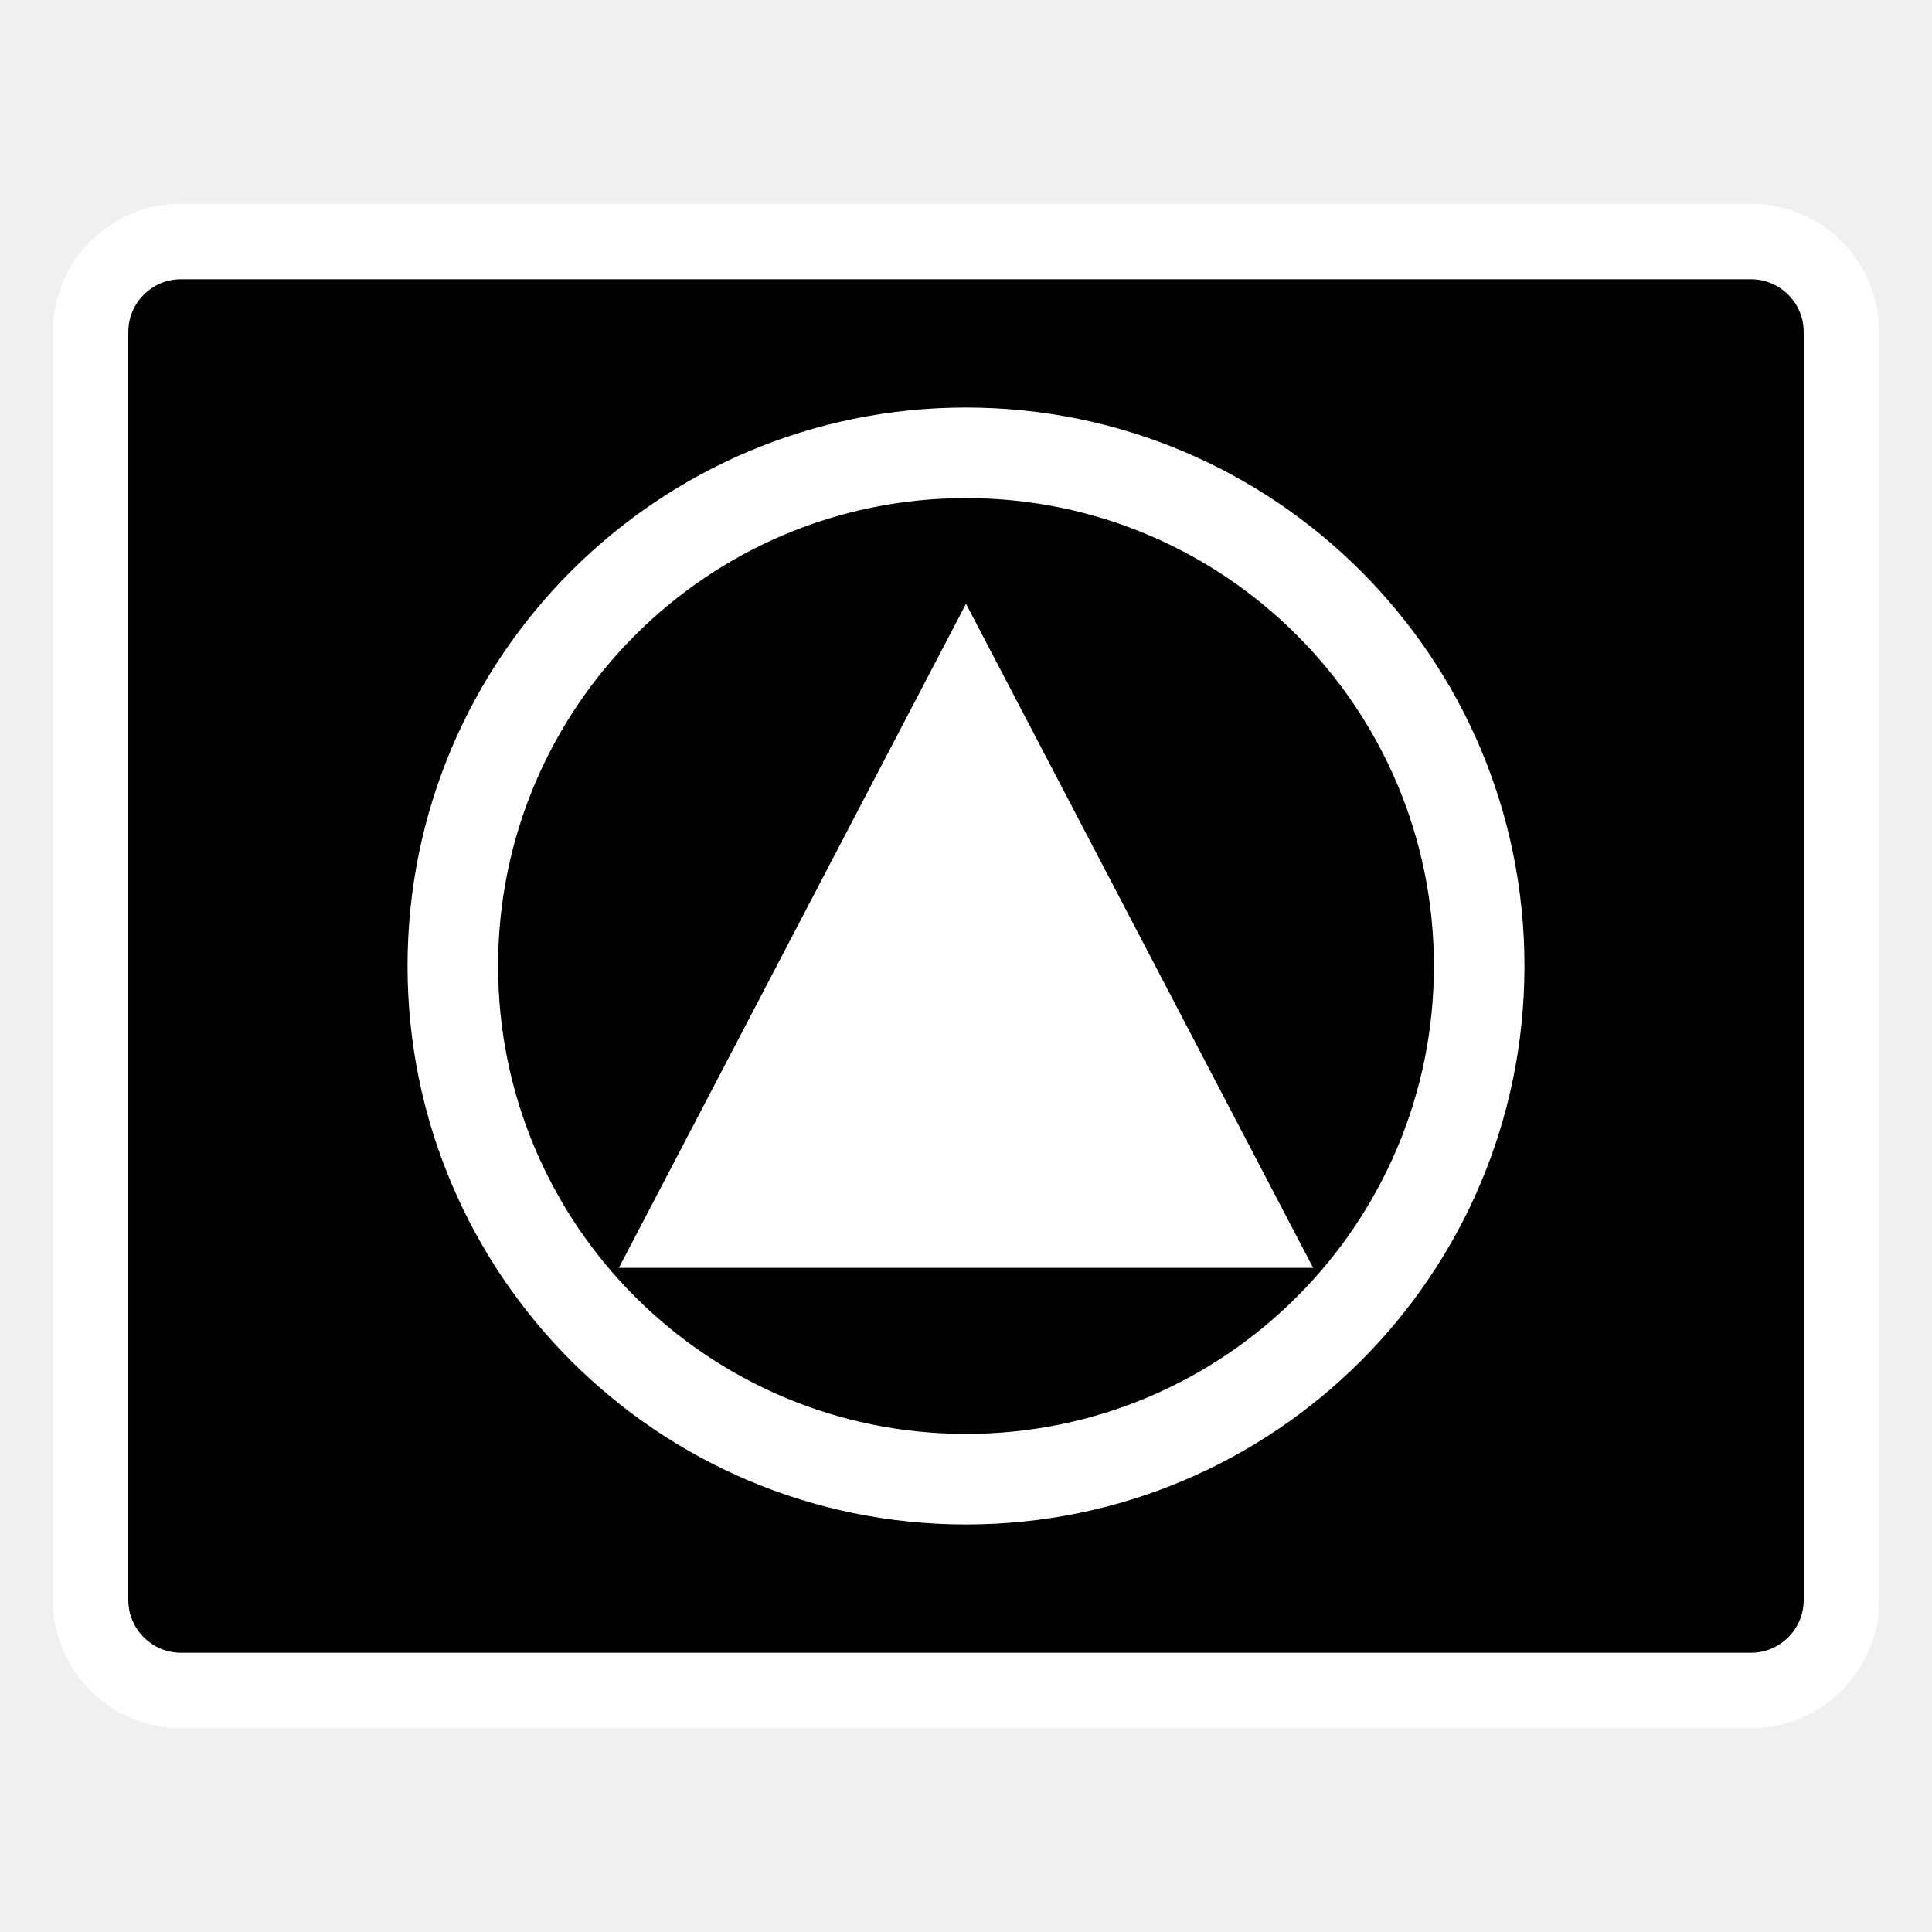
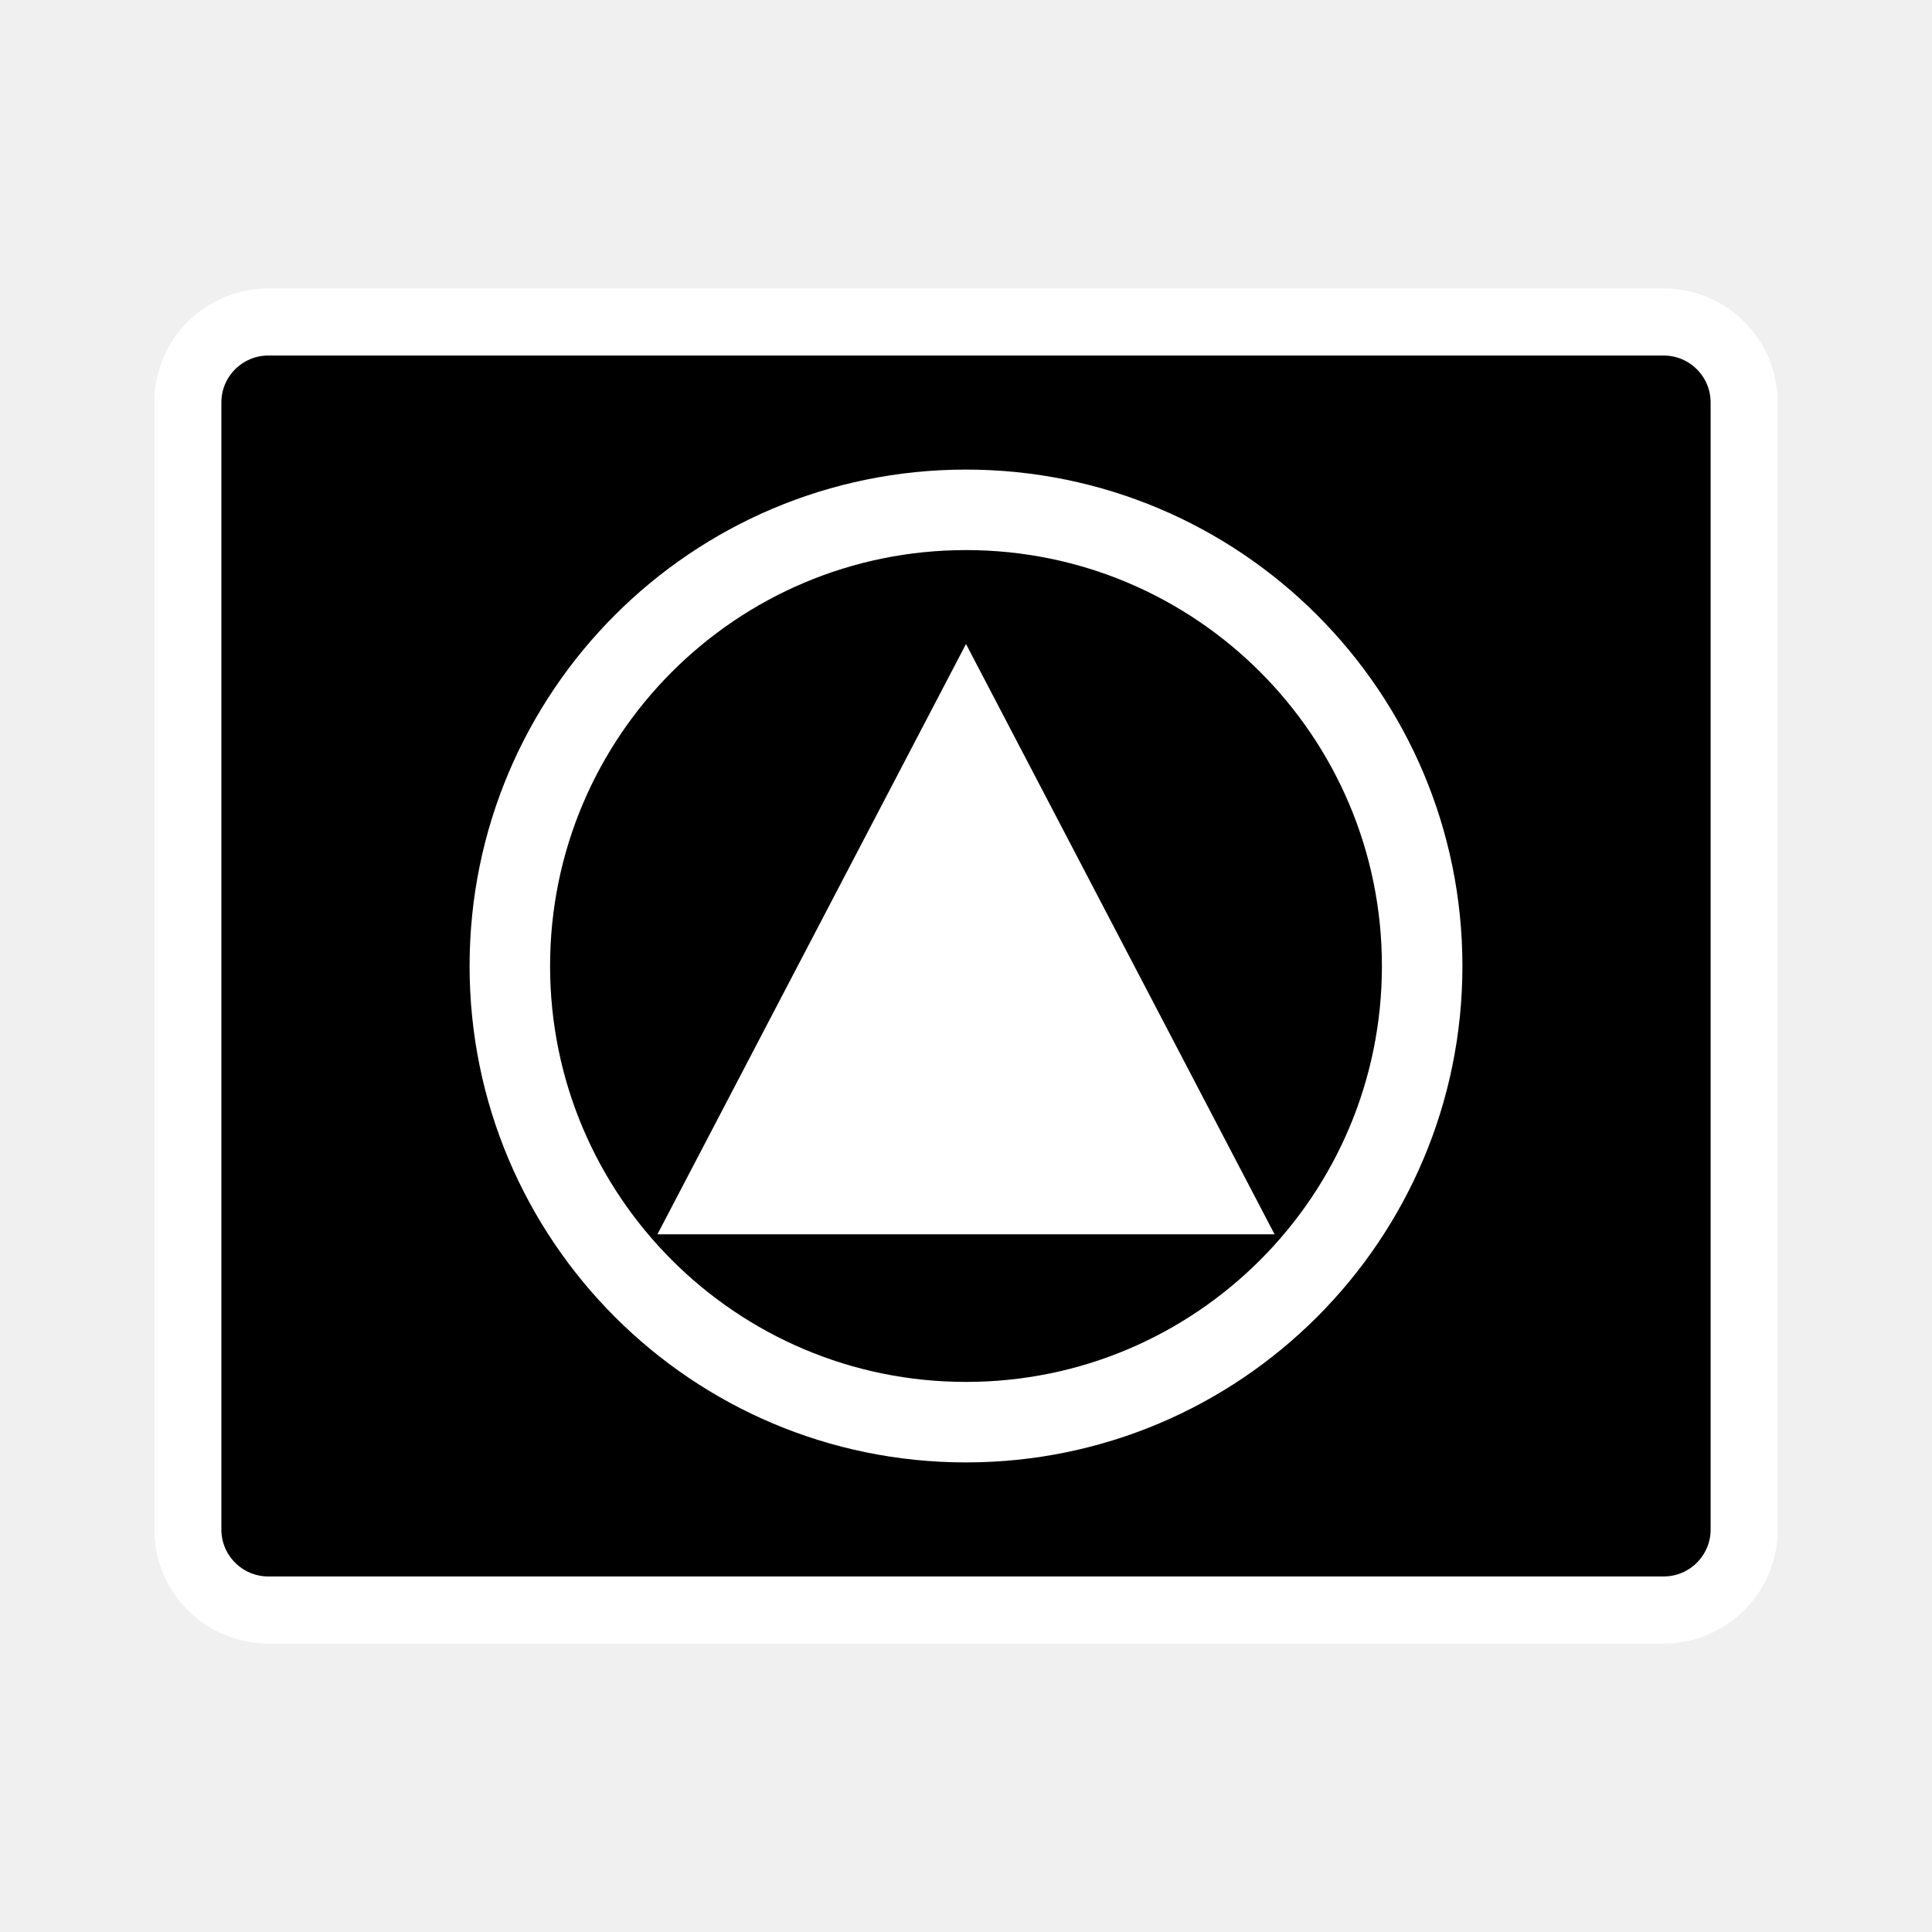
- <svg xmlns="http://www.w3.org/2000/svg" viewBox="0 0 64 64" shape-rendering="geometricPrecision">
-   <rect x="3" y="8" width="58" height="48" rx="3" fill="#000" stroke="#fff" stroke-width="2.5" />
-   <circle cx="32" cy="32" r="17" fill="none" stroke="#fff" stroke-width="3" />
-   <polygon points="32,20 43.5,42 20.5,42" fill="#fff" />
+ <svg xmlns="http://www.w3.org/2000/svg" viewBox="0 0 72 72" shape-rendering="geometricPrecision">
+   <rect x="7" y="12" width="58" height="48" rx="3" fill="#000" stroke="#fff" stroke-width="2.5" />
+   <circle cx="36" cy="36" r="17" fill="none" stroke="#fff" stroke-width="3" />
+   <polygon points="36,24 47.5,46 24.5,46" fill="#fff" />
</svg>
